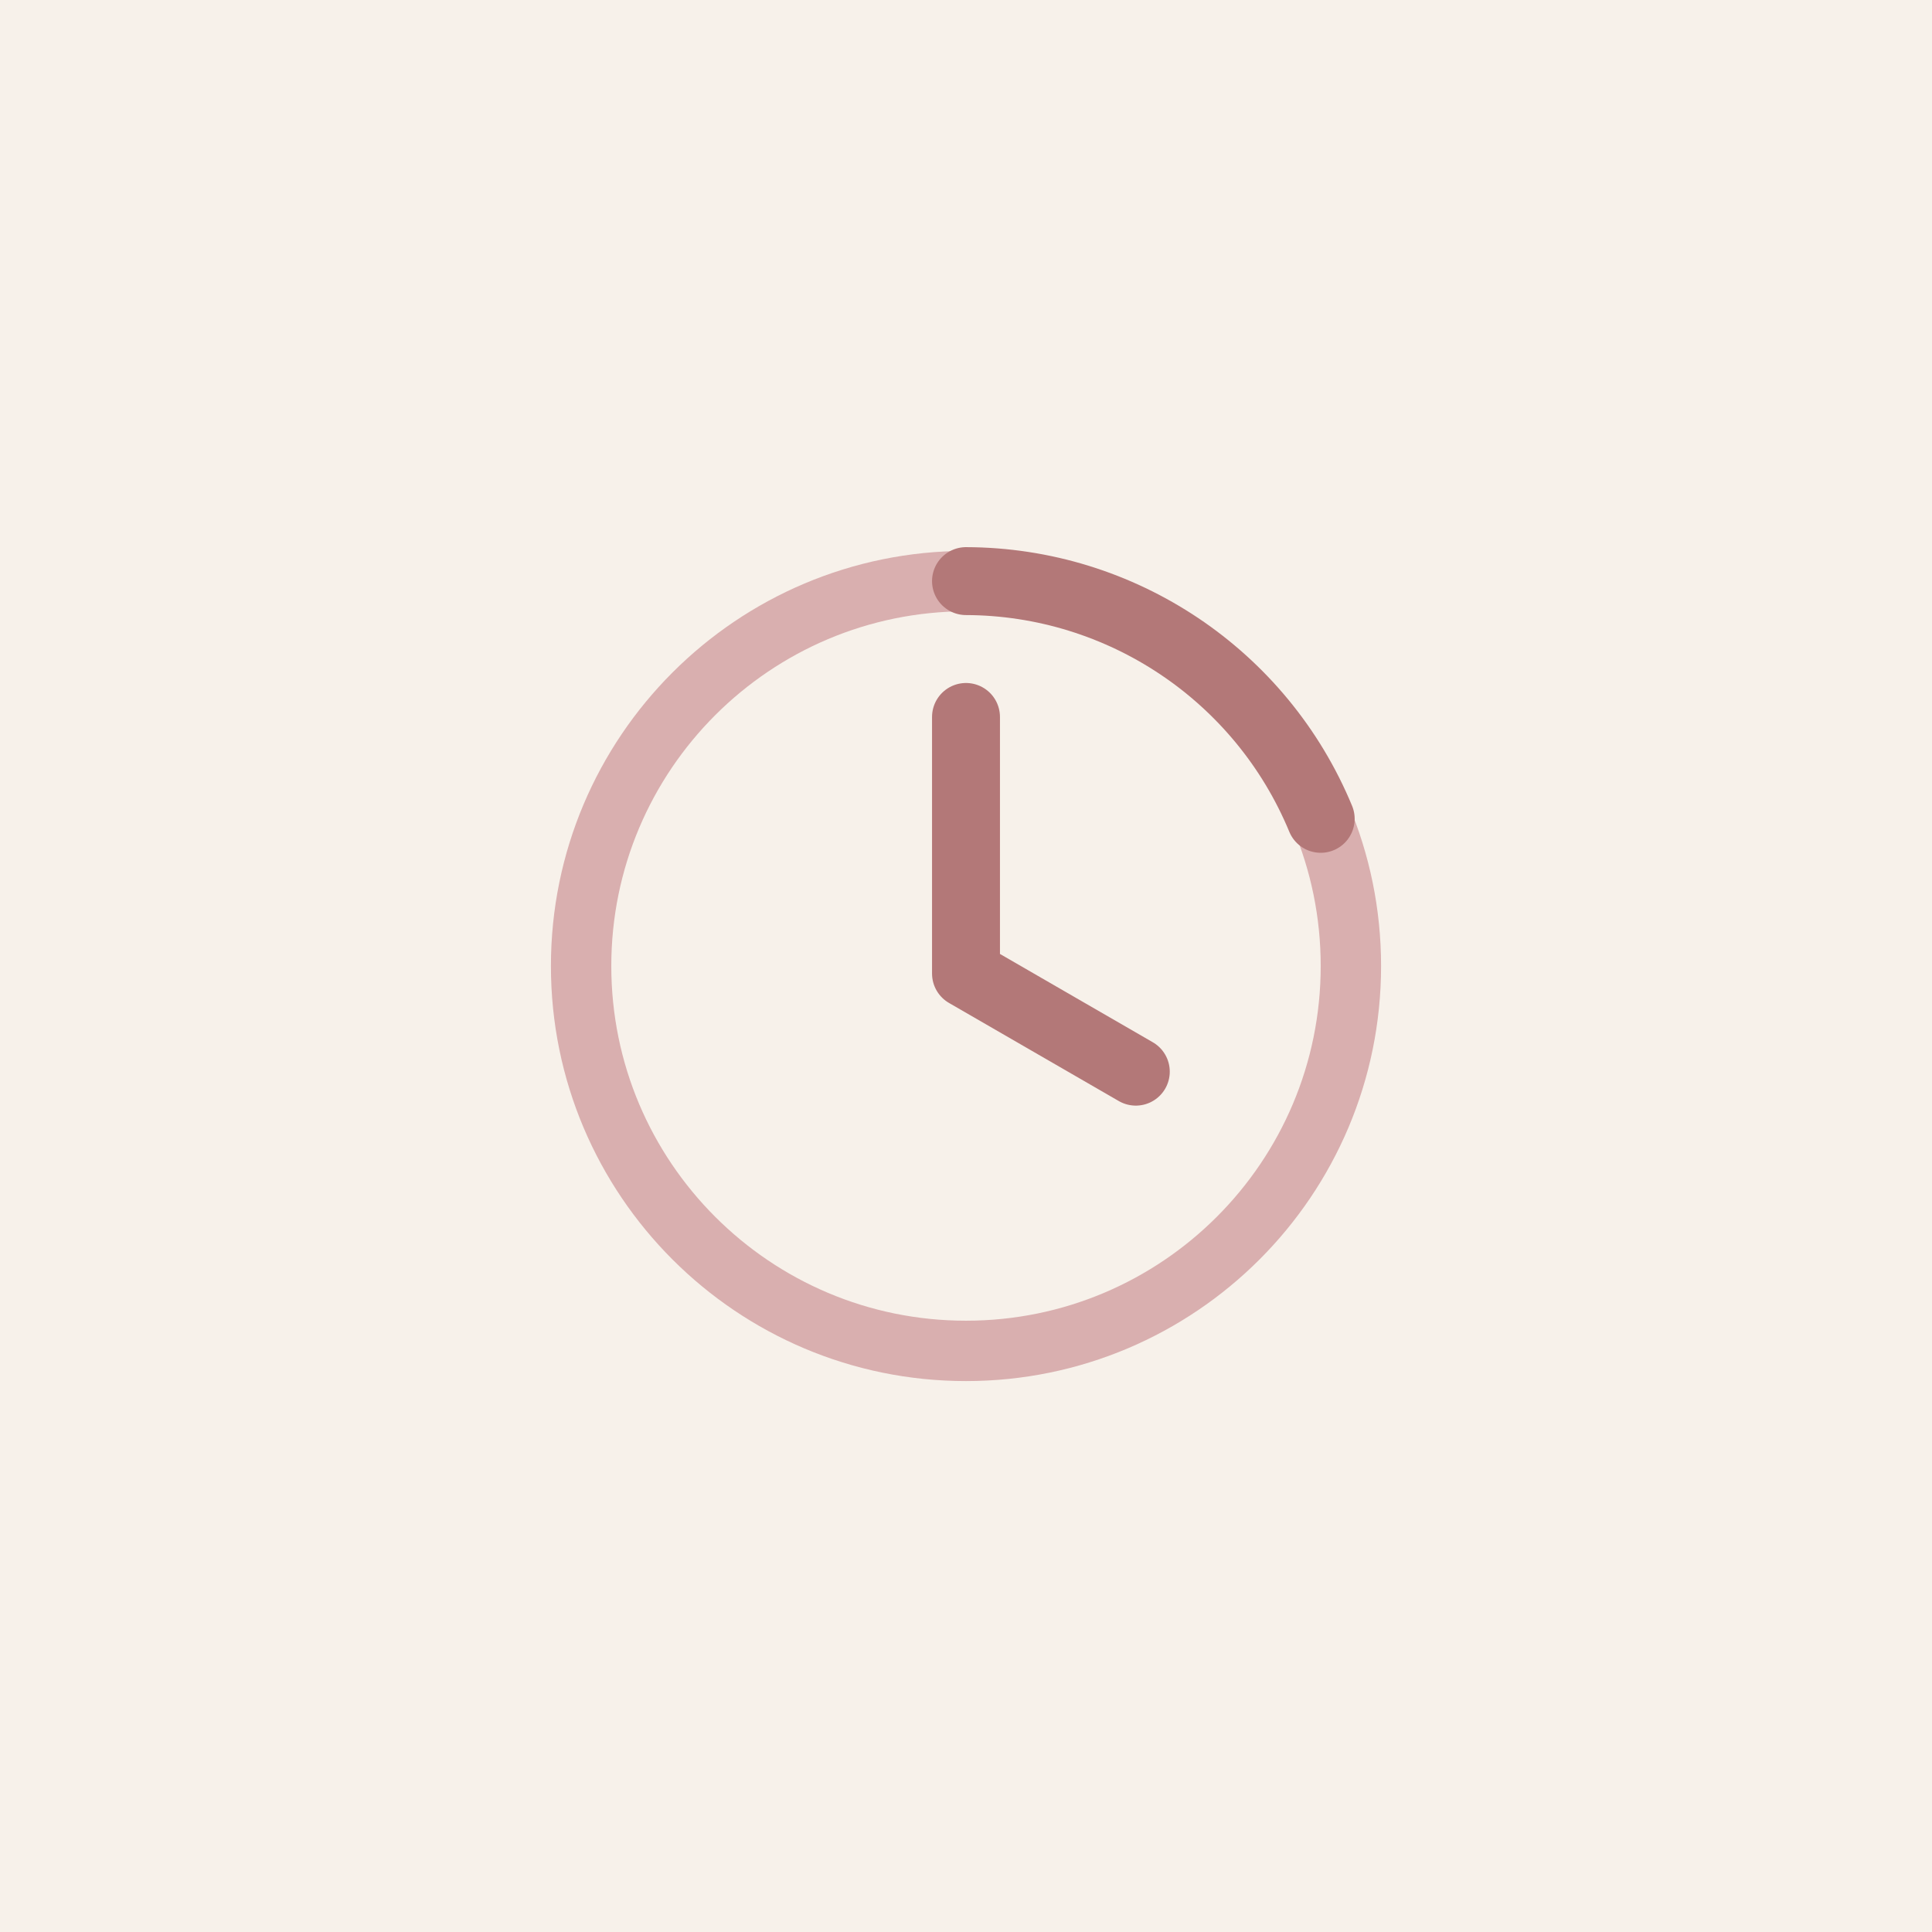
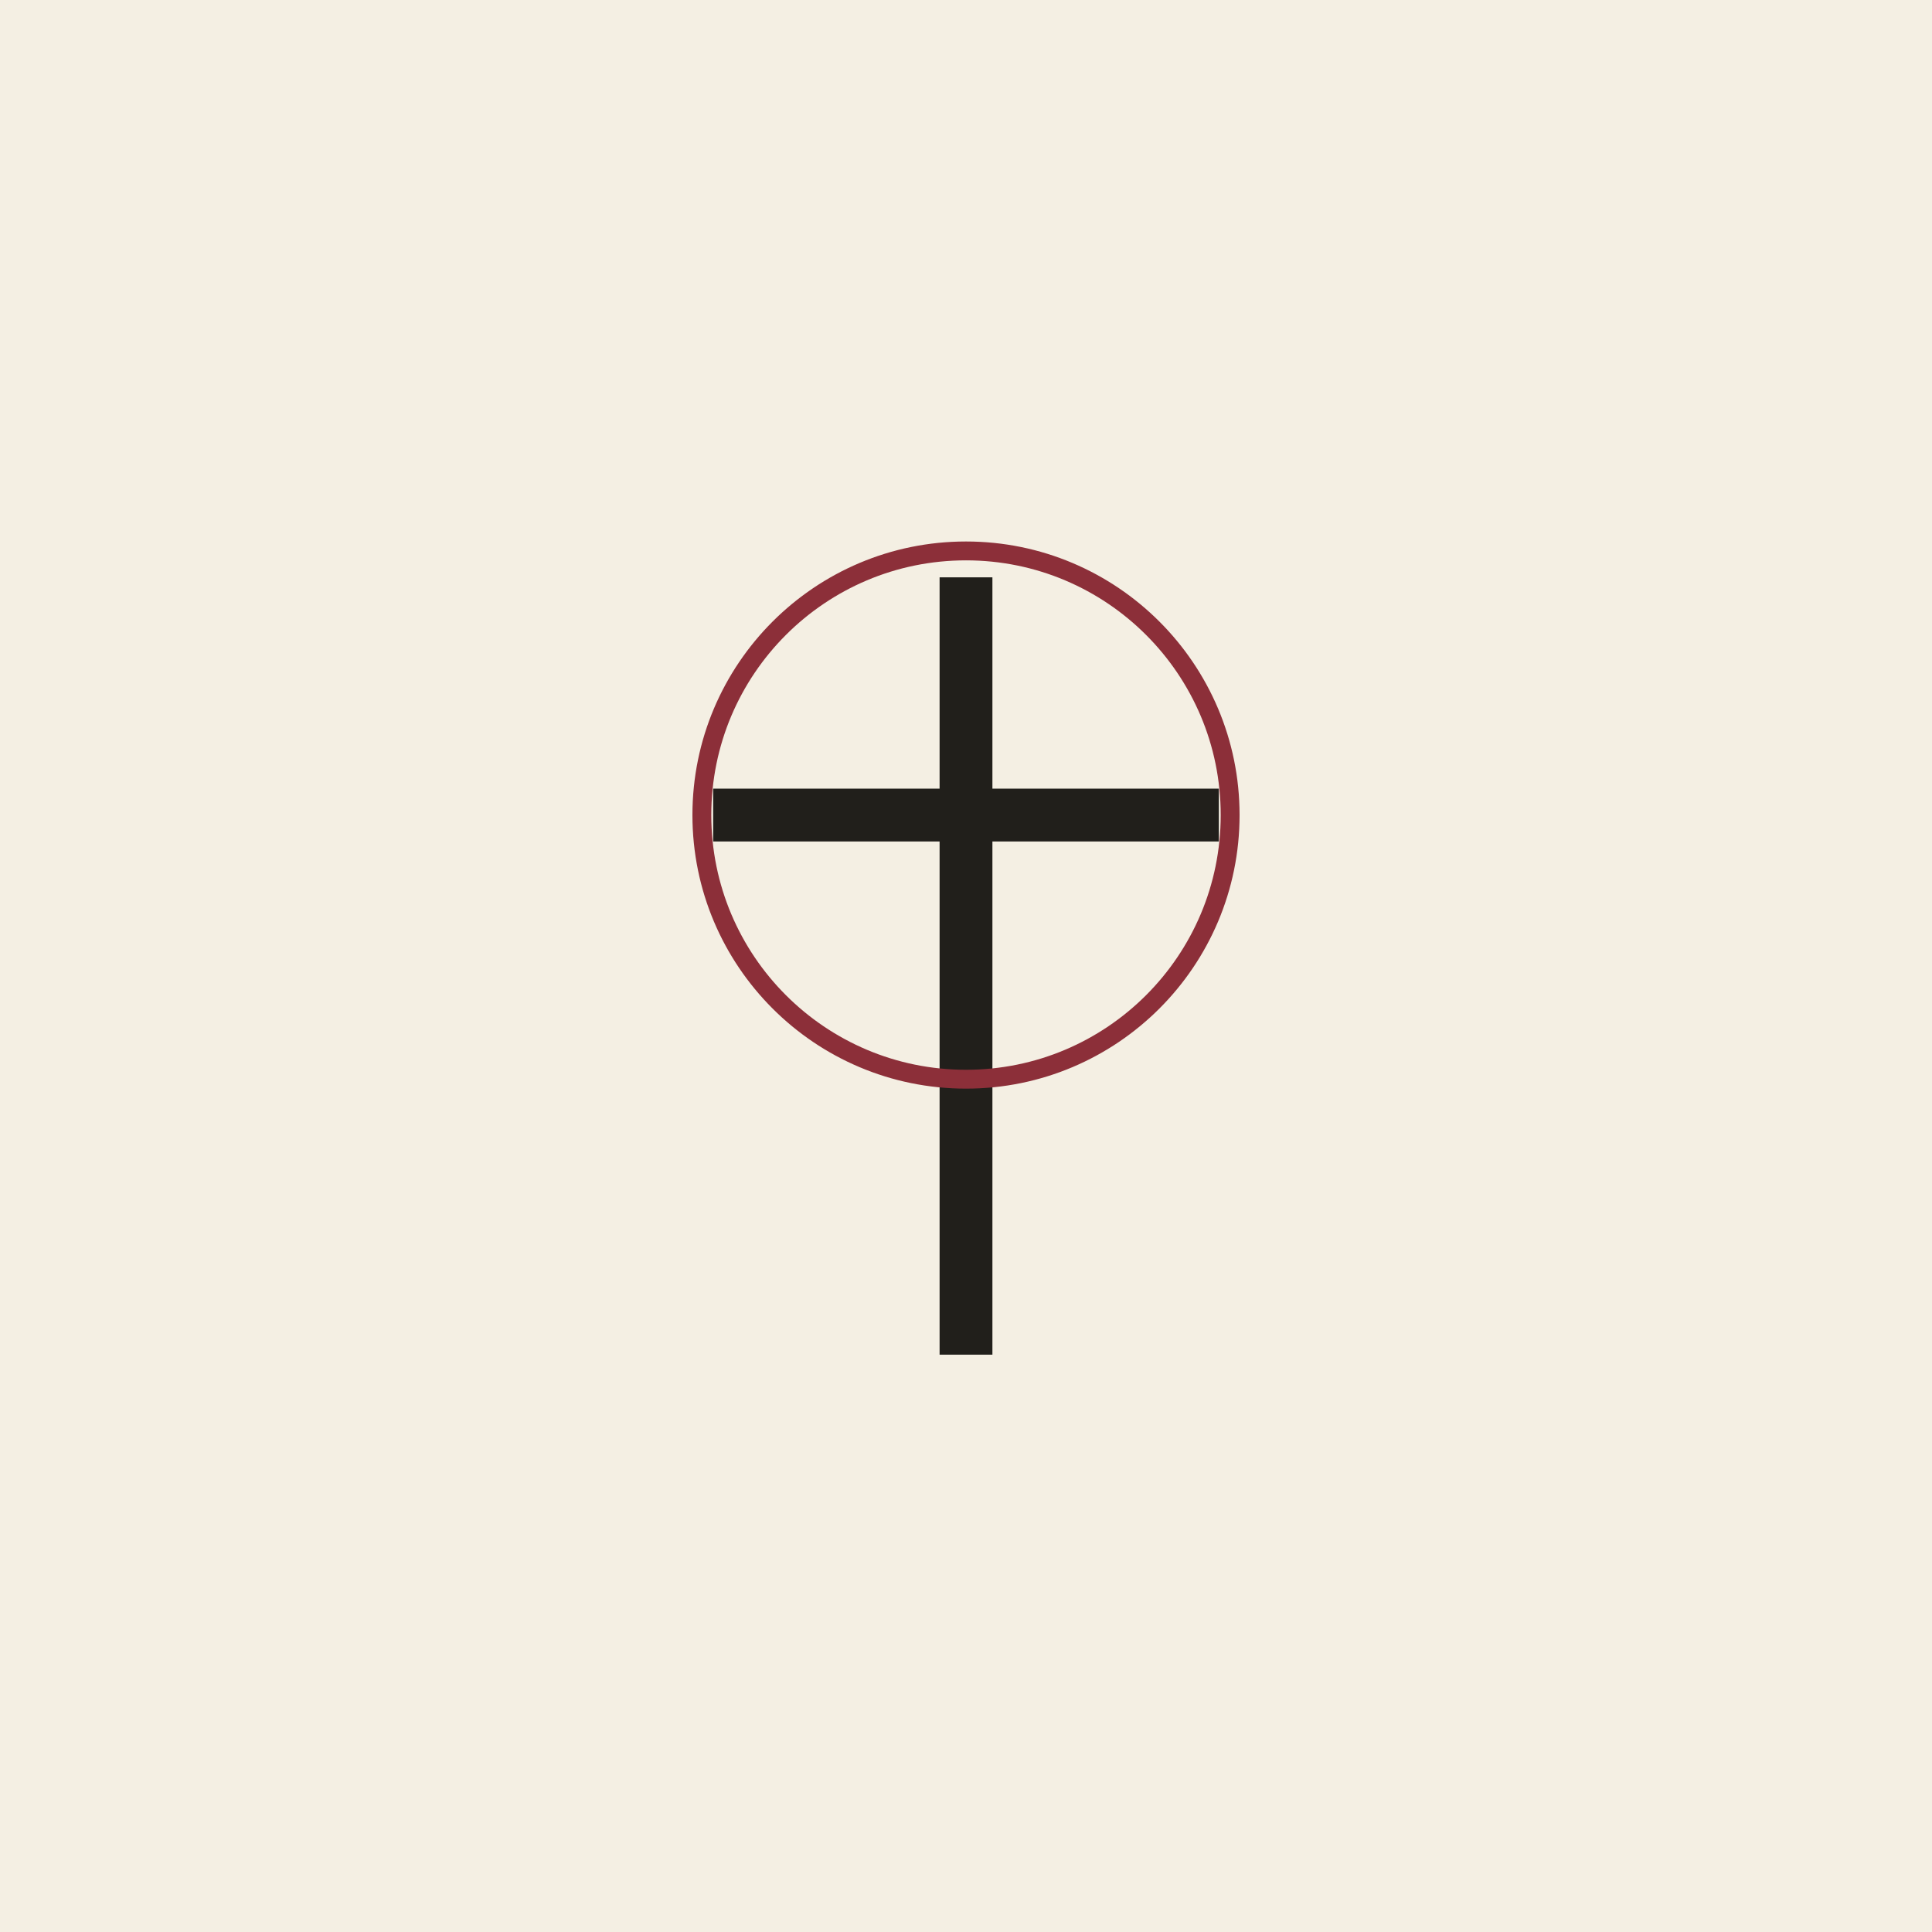
<svg xmlns="http://www.w3.org/2000/svg" viewBox="0 0 512 512" width="512" height="512">
-   <rect width="512" height="512" fill="#F7F1EA" />
-   <circle cx="256" cy="256" r="102" fill="none" stroke="#D9AFAF" stroke-width="16" />
-   <path d="M256 154a102 102 0 0 1 94 63" fill="none" stroke="#B37878" stroke-width="18" stroke-linecap="round" />
-   <path d="M256 190v68l45 26" fill="none" stroke="#B37878" stroke-width="18" stroke-linecap="round" stroke-linejoin="round" />
+   <rect width="512" height="512" fill="#F4EFE3" />
+   <path d="M256 160v192M196 216h120" fill="none" stroke="#211F1B" stroke-width="14" stroke-linecap="square" />
+   <circle cx="256" cy="216" r="70" fill="none" stroke="#8C2F39" stroke-width="5" />
</svg>
